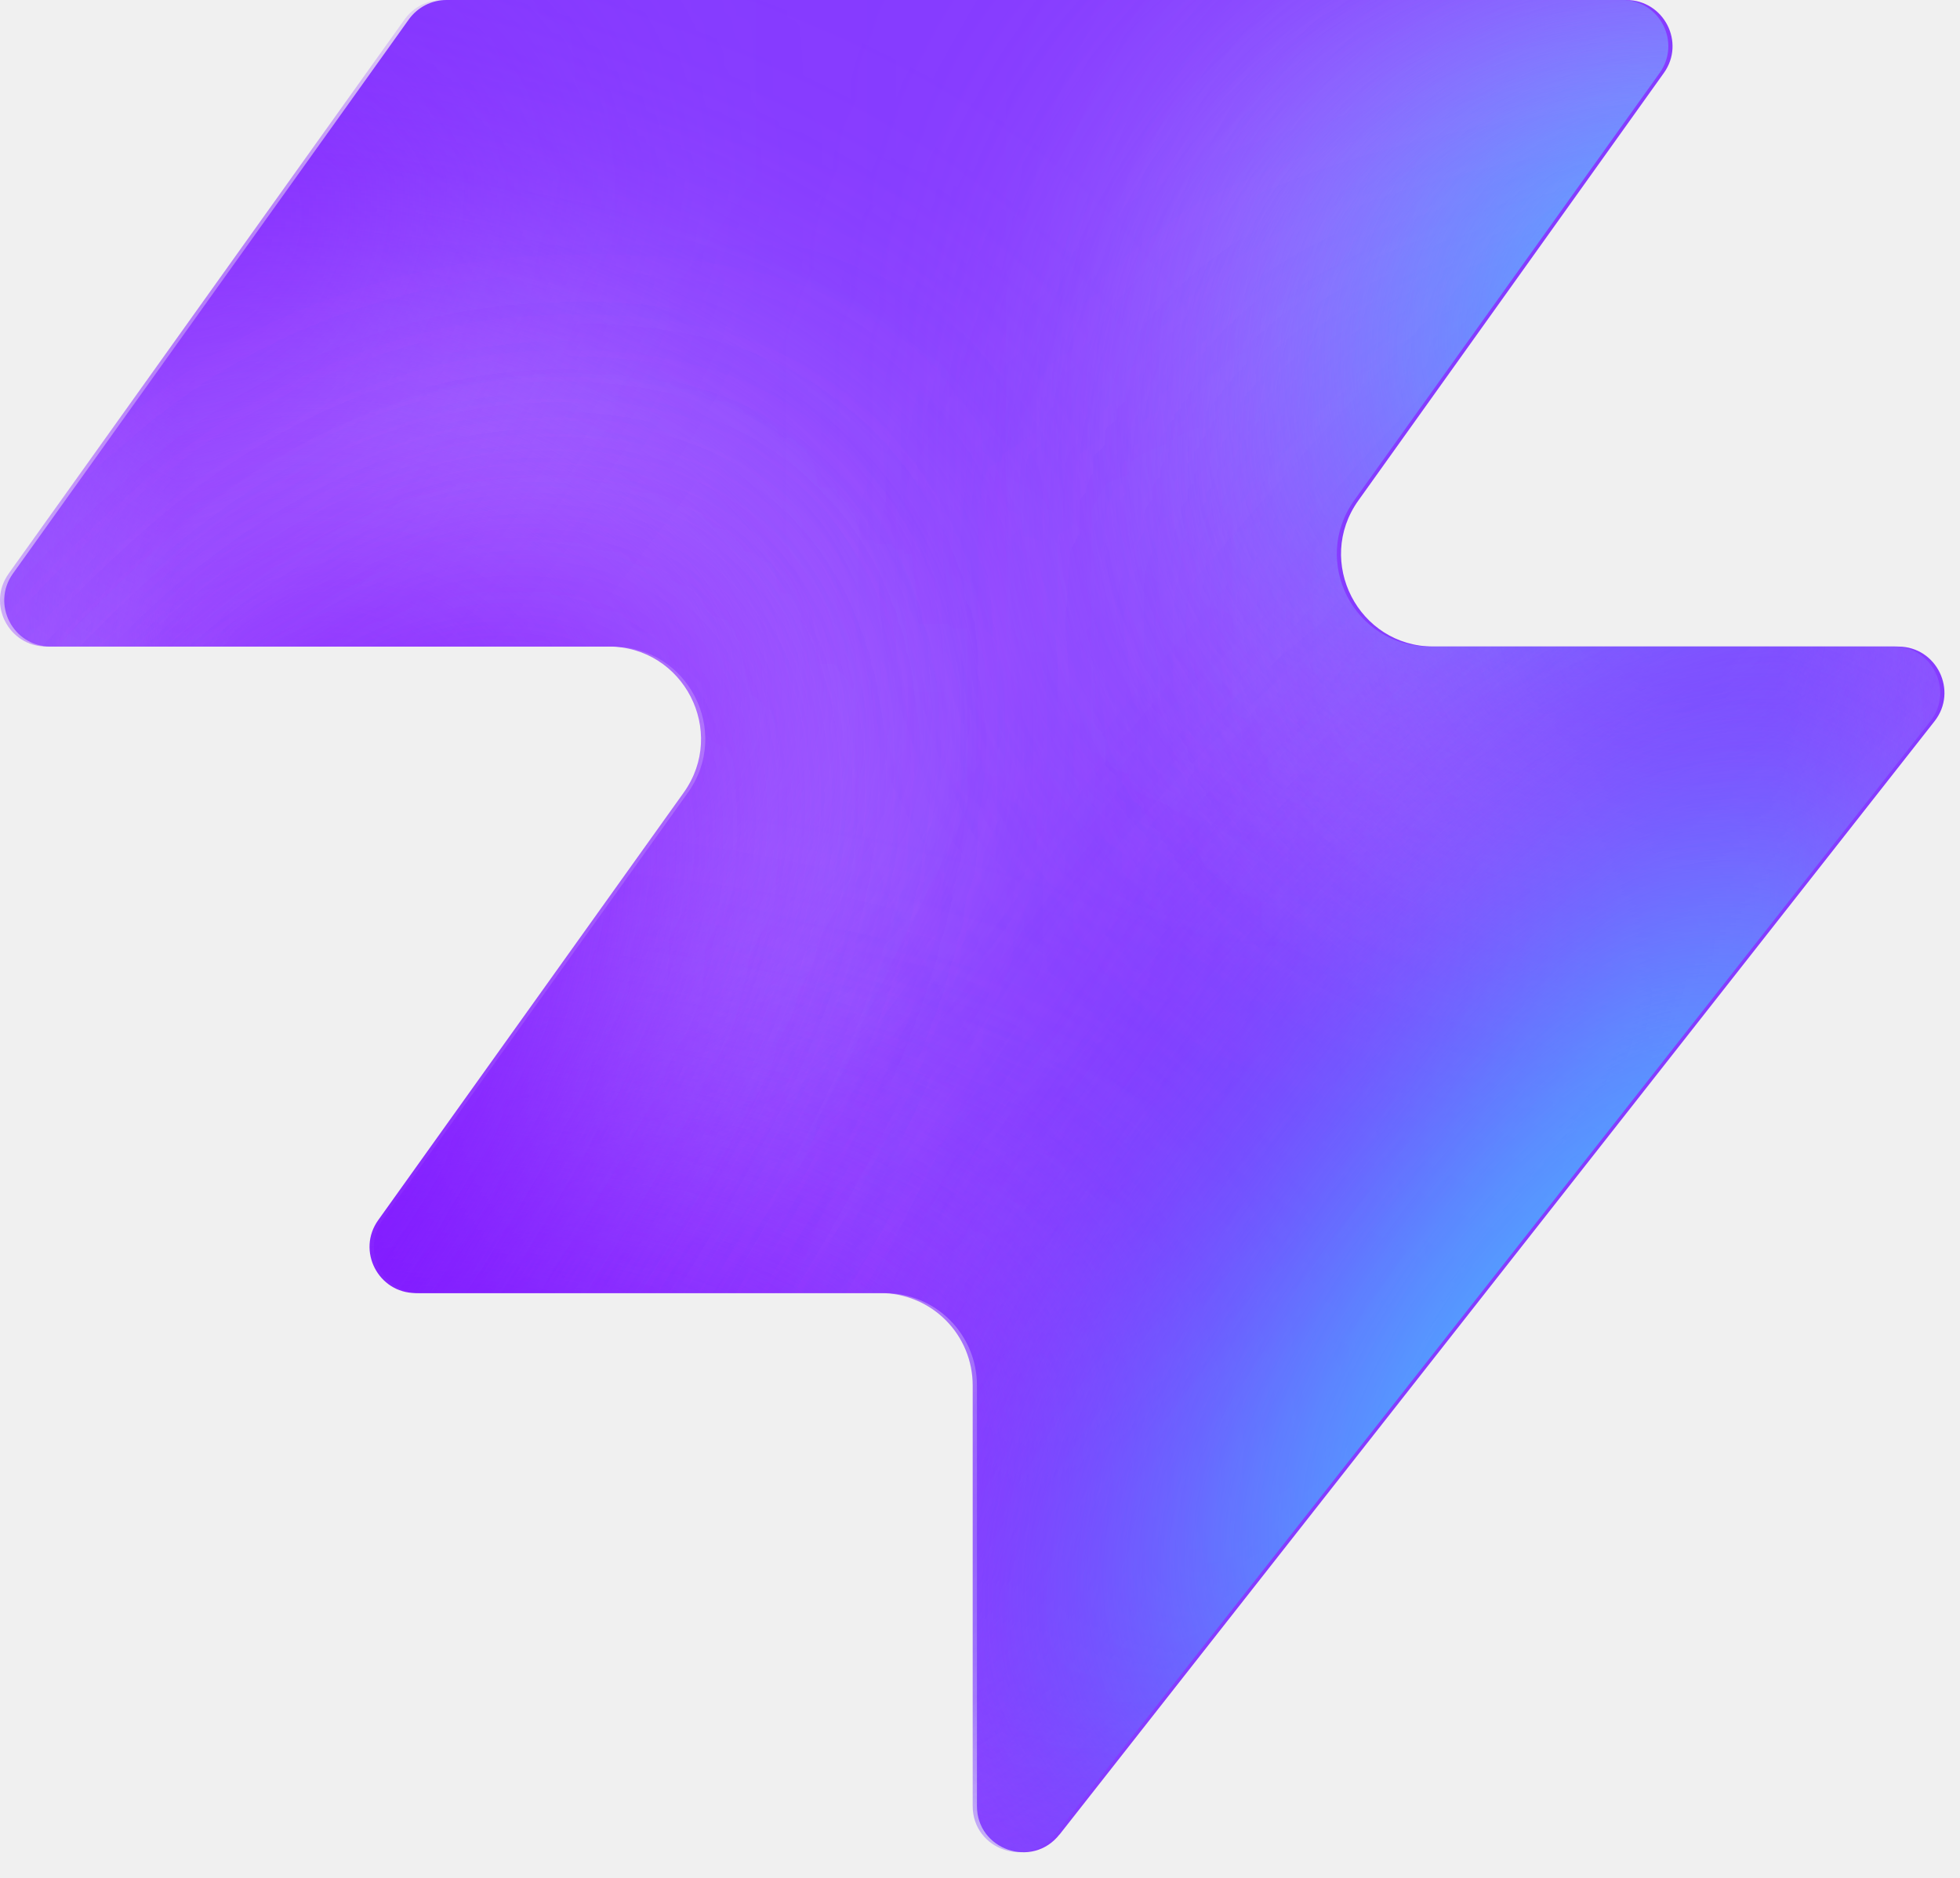
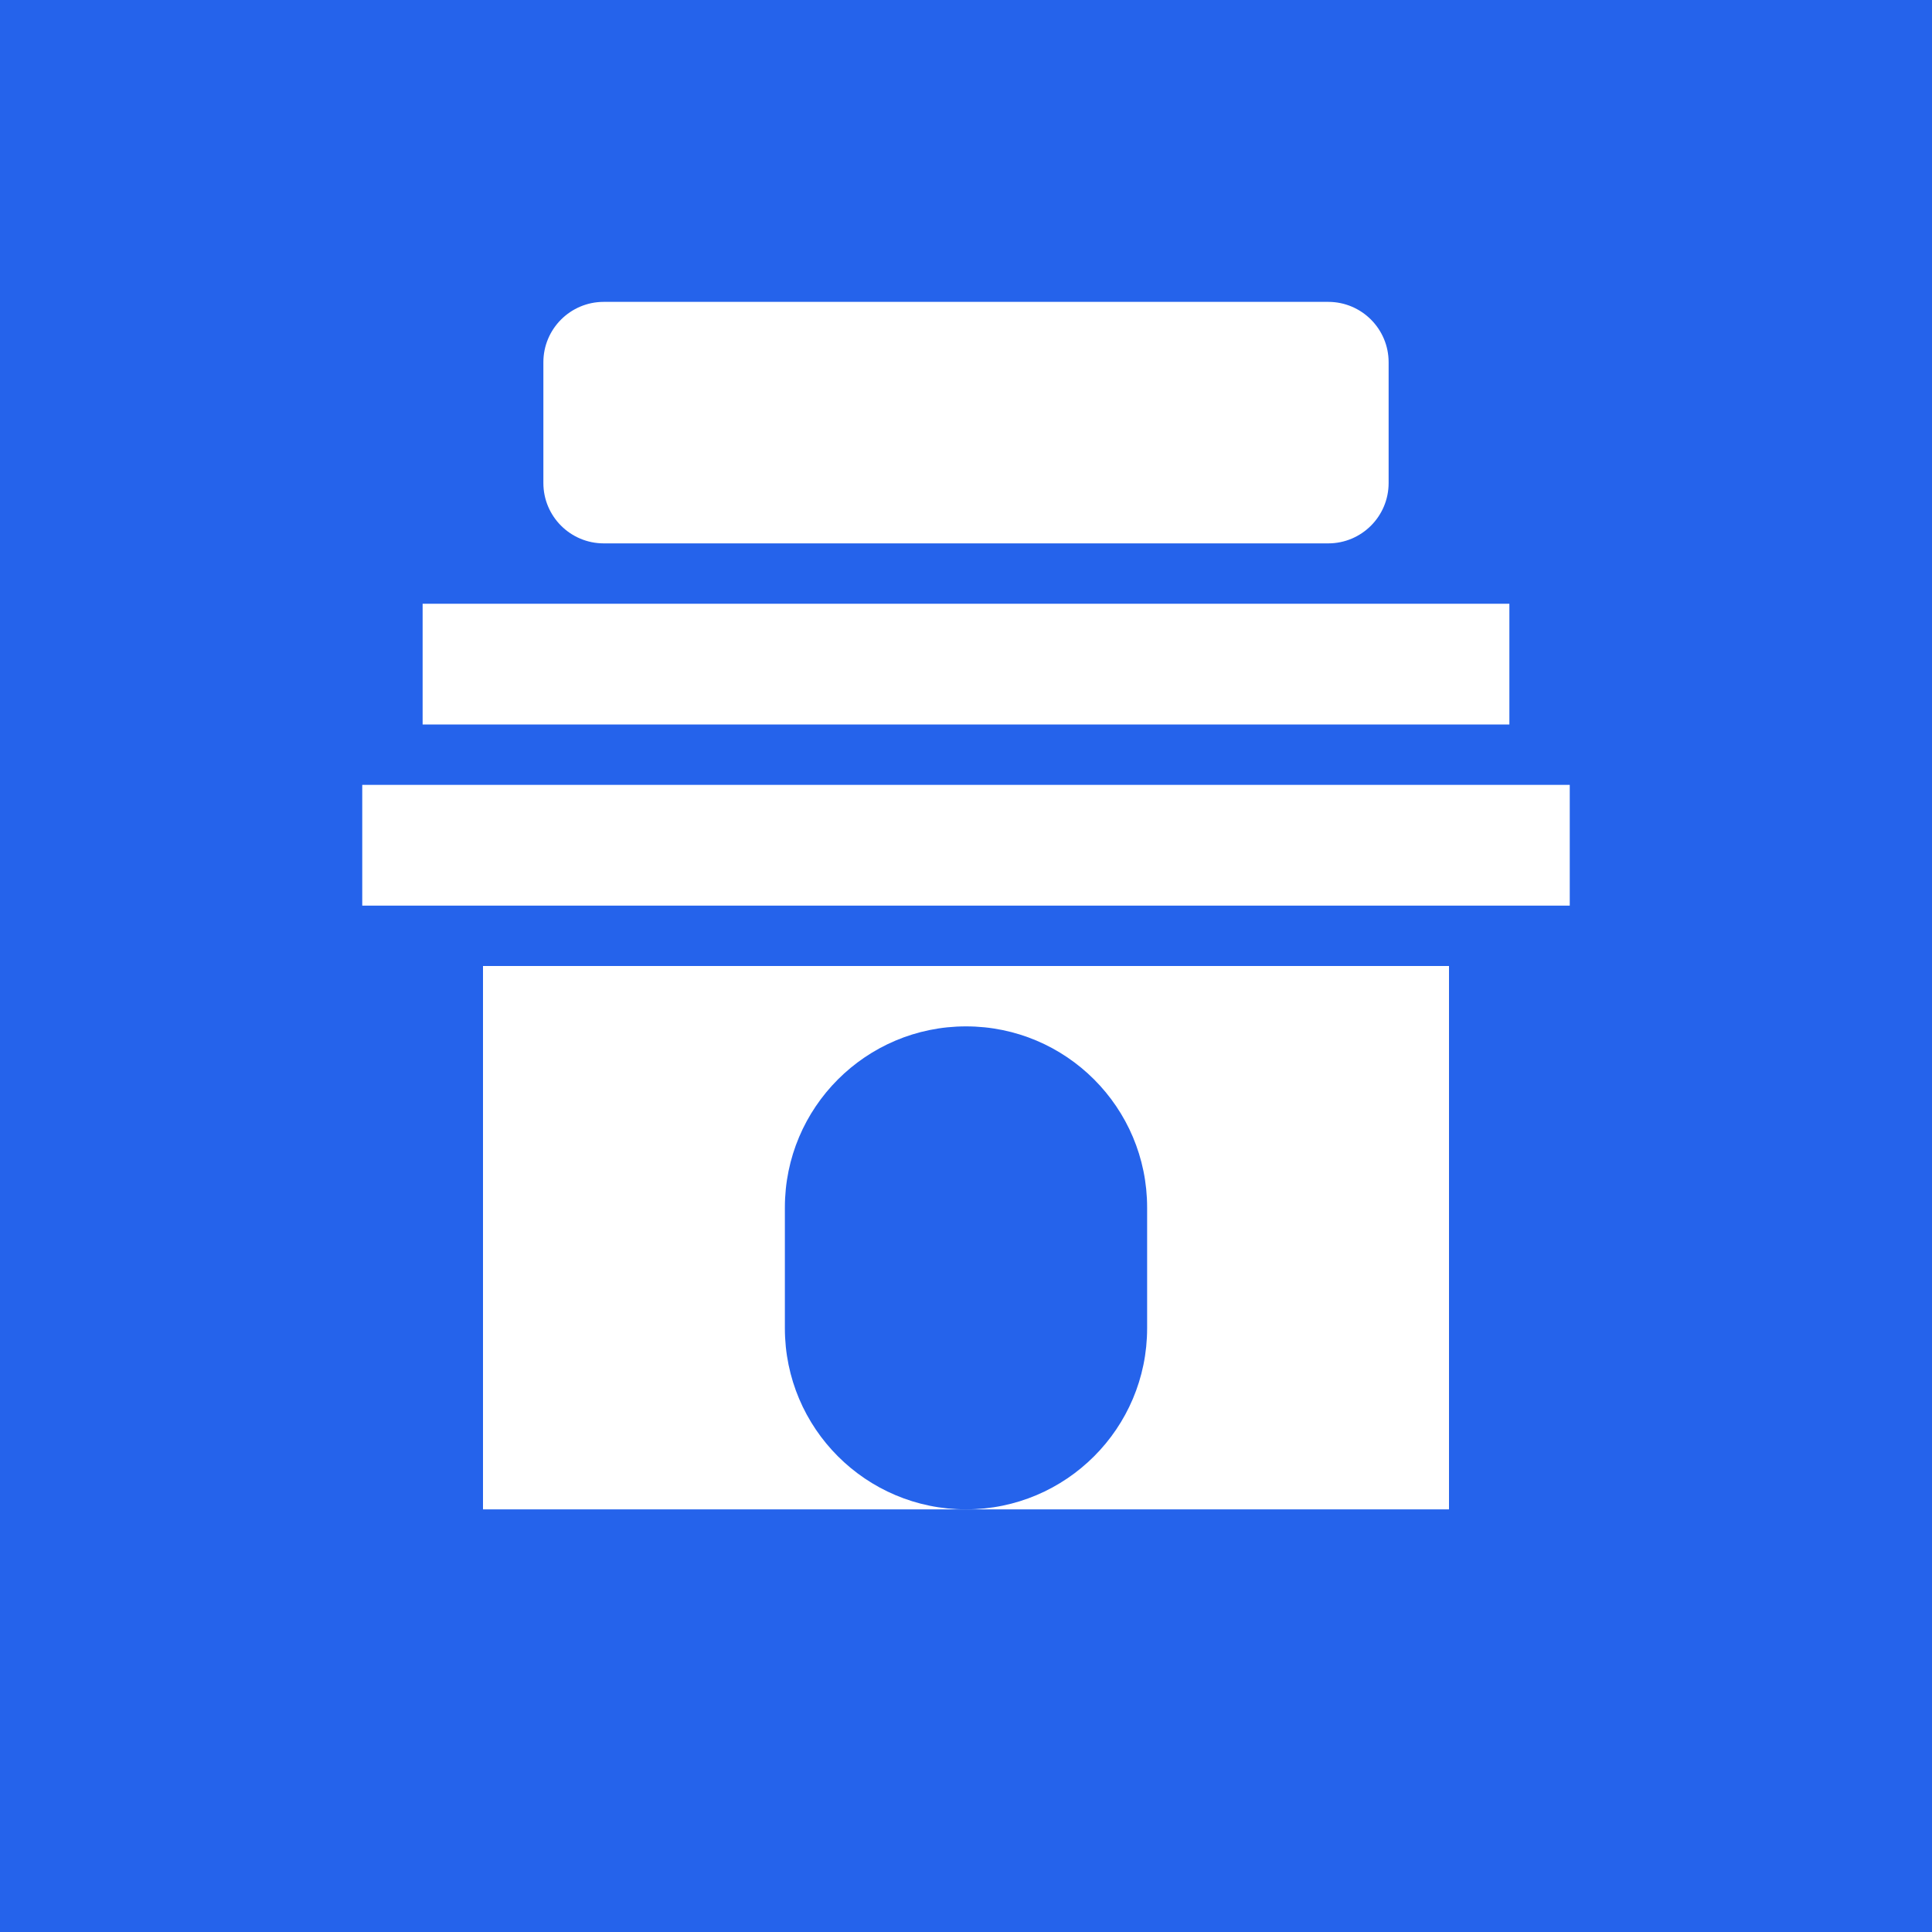
- <svg xmlns="http://www.w3.org/2000/svg" width="48" height="46" fill="none" viewBox="0 0 48 46">
-   <path fill="#863bff" d="M25.946 44.938c-.664.845-2.021.375-2.021-.698V33.937a2.26 2.26 0 0 0-2.262-2.262H10.287c-.92 0-1.456-1.04-.92-1.788l7.48-10.471c1.07-1.497 0-3.578-1.842-3.578H1.237c-.92 0-1.456-1.04-.92-1.788L10.013.474c.214-.297.556-.474.92-.474h28.894c.92 0 1.456 1.04.92 1.788l-7.48 10.471c-1.07 1.498 0 3.579 1.842 3.579h11.377c.943 0 1.473 1.088.89 1.83L25.947 44.94z" style="fill:#863bff;fill:color(display-p3 .525 .23 1);fill-opacity:1" />
-   <mask id="a" width="48" height="46" x="0" y="0" maskUnits="userSpaceOnUse" style="mask-type:alpha">
-     <path fill="#000" d="M25.842 44.938c-.664.844-2.021.375-2.021-.698V33.937a2.26 2.26 0 0 0-2.262-2.262H10.183c-.92 0-1.456-1.04-.92-1.788l7.48-10.471c1.07-1.498 0-3.579-1.842-3.579H1.133c-.92 0-1.456-1.04-.92-1.787L9.91.473c.214-.297.556-.474.92-.474h28.894c.92 0 1.456 1.04.92 1.788l-7.48 10.471c-1.07 1.498 0 3.578 1.842 3.578h11.377c.943 0 1.473 1.088.89 1.832L25.843 44.94z" style="fill:#000;fill-opacity:1" />
-   </mask>
-   <g mask="url(#a)">
-     <g filter="url(#b)">
-       <ellipse cx="5.508" cy="14.704" fill="#ede6ff" rx="5.508" ry="14.704" style="fill:#ede6ff;fill:color(display-p3 .927 .903 1);fill-opacity:1" transform="matrix(.00324 1 1 -.00324 -4.47 31.516)" />
-     </g>
-     <g filter="url(#c)">
-       <ellipse cx="10.399" cy="29.851" fill="#ede6ff" rx="10.399" ry="29.851" style="fill:#ede6ff;fill:color(display-p3 .927 .903 1);fill-opacity:1" transform="matrix(.00324 1 1 -.00324 -39.328 7.883)" />
-     </g>
-     <g filter="url(#d)">
-       <ellipse cx="5.508" cy="30.487" fill="#7e14ff" rx="5.508" ry="30.487" style="fill:#7e14ff;fill:color(display-p3 .492 .077 1);fill-opacity:1" transform="rotate(89.814 -25.913 -14.639)scale(1 -1)" />
-     </g>
-     <g filter="url(#e)">
-       <ellipse cx="5.508" cy="30.599" fill="#7e14ff" rx="5.508" ry="30.599" style="fill:#7e14ff;fill:color(display-p3 .492 .077 1);fill-opacity:1" transform="rotate(89.814 -32.644 -3.334)scale(1 -1)" />
-     </g>
-     <g filter="url(#f)">
-       <ellipse cx="5.508" cy="30.599" fill="#7e14ff" rx="5.508" ry="30.599" style="fill:#7e14ff;fill:color(display-p3 .492 .077 1);fill-opacity:1" transform="matrix(.00324 1 1 -.00324 -34.34 30.47)" />
-     </g>
-     <g filter="url(#g)">
-       <ellipse cx="14.072" cy="22.078" fill="#ede6ff" rx="14.072" ry="22.078" style="fill:#ede6ff;fill:color(display-p3 .927 .903 1);fill-opacity:1" transform="rotate(93.35 24.506 48.493)scale(-1 1)" />
-     </g>
-     <g filter="url(#h)">
-       <ellipse cx="3.47" cy="21.501" fill="#7e14ff" rx="3.47" ry="21.501" style="fill:#7e14ff;fill:color(display-p3 .492 .077 1);fill-opacity:1" transform="rotate(89.009 28.708 47.59)scale(-1 1)" />
-     </g>
-     <g filter="url(#i)">
-       <ellipse cx="3.47" cy="21.501" fill="#7e14ff" rx="3.47" ry="21.501" style="fill:#7e14ff;fill:color(display-p3 .492 .077 1);fill-opacity:1" transform="rotate(89.009 28.708 47.59)scale(-1 1)" />
-     </g>
-     <g filter="url(#j)">
-       <ellipse cx=".387" cy="8.972" fill="#7e14ff" rx="4.407" ry="29.108" style="fill:#7e14ff;fill:color(display-p3 .492 .077 1);fill-opacity:1" transform="rotate(39.51 .387 8.972)" />
-     </g>
-     <g filter="url(#k)">
-       <ellipse cx="47.523" cy="-6.092" fill="#7e14ff" rx="4.407" ry="29.108" style="fill:#7e14ff;fill:color(display-p3 .492 .077 1);fill-opacity:1" transform="rotate(37.892 47.523 -6.092)" />
-     </g>
-     <g filter="url(#l)">
-       <ellipse cx="41.412" cy="6.333" fill="#47bfff" rx="5.971" ry="9.665" style="fill:#47bfff;fill:color(display-p3 .28 .748 1);fill-opacity:1" transform="rotate(37.892 41.412 6.333)" />
-     </g>
-     <g filter="url(#m)">
-       <ellipse cx="-1.879" cy="38.332" fill="#7e14ff" rx="4.407" ry="29.108" style="fill:#7e14ff;fill:color(display-p3 .492 .077 1);fill-opacity:1" transform="rotate(37.892 -1.88 38.332)" />
-     </g>
-     <g filter="url(#n)">
-       <ellipse cx="-1.879" cy="38.332" fill="#7e14ff" rx="4.407" ry="29.108" style="fill:#7e14ff;fill:color(display-p3 .492 .077 1);fill-opacity:1" transform="rotate(37.892 -1.88 38.332)" />
-     </g>
-     <g filter="url(#o)">
-       <ellipse cx="35.651" cy="29.907" fill="#7e14ff" rx="4.407" ry="29.108" style="fill:#7e14ff;fill:color(display-p3 .492 .077 1);fill-opacity:1" transform="rotate(37.892 35.651 29.907)" />
-     </g>
-     <g filter="url(#p)">
-       <ellipse cx="38.418" cy="32.4" fill="#47bfff" rx="5.971" ry="15.297" style="fill:#47bfff;fill:color(display-p3 .28 .748 1);fill-opacity:1" transform="rotate(37.892 38.418 32.4)" />
-     </g>
+ <svg xmlns="http://www.w3.org/2000/svg" viewBox="0 0 64 64">
+   <rect width="64" height="64" fill="#2563eb" />
+   <g fill="white">
+     <rect x="18" y="10" width="28" height="8" rx="2" />
+     <rect x="14" y="20" width="36" height="4" />
+     <rect x="12" y="26" width="40" height="4" />
+     <rect x="16" y="32" width="32" height="18" />
+     <rect x="26" y="34" width="12" height="16" fill="#2563eb" rx="6" />
  </g>
-   <defs>
-     <filter id="b" width="60.045" height="41.654" x="-19.77" y="16.149" color-interpolation-filters="sRGB" filterUnits="userSpaceOnUse">
-       <feFlood flood-opacity="0" result="BackgroundImageFix" />
-       <feBlend in="SourceGraphic" in2="BackgroundImageFix" result="shape" />
-       <feGaussianBlur result="effect1_foregroundBlur_2002_17158" stdDeviation="7.659" />
-     </filter>
-     <filter id="c" width="90.34" height="51.437" x="-54.613" y="-7.533" color-interpolation-filters="sRGB" filterUnits="userSpaceOnUse">
-       <feFlood flood-opacity="0" result="BackgroundImageFix" />
-       <feBlend in="SourceGraphic" in2="BackgroundImageFix" result="shape" />
-       <feGaussianBlur result="effect1_foregroundBlur_2002_17158" stdDeviation="7.659" />
-     </filter>
-     <filter id="d" width="79.355" height="29.4" x="-49.64" y="2.03" color-interpolation-filters="sRGB" filterUnits="userSpaceOnUse">
-       <feFlood flood-opacity="0" result="BackgroundImageFix" />
-       <feBlend in="SourceGraphic" in2="BackgroundImageFix" result="shape" />
-       <feGaussianBlur result="effect1_foregroundBlur_2002_17158" stdDeviation="4.596" />
-     </filter>
-     <filter id="e" width="79.579" height="29.4" x="-45.045" y="20.029" color-interpolation-filters="sRGB" filterUnits="userSpaceOnUse">
-       <feFlood flood-opacity="0" result="BackgroundImageFix" />
-       <feBlend in="SourceGraphic" in2="BackgroundImageFix" result="shape" />
-       <feGaussianBlur result="effect1_foregroundBlur_2002_17158" stdDeviation="4.596" />
-     </filter>
-     <filter id="f" width="79.579" height="29.4" x="-43.513" y="21.178" color-interpolation-filters="sRGB" filterUnits="userSpaceOnUse">
-       <feFlood flood-opacity="0" result="BackgroundImageFix" />
-       <feBlend in="SourceGraphic" in2="BackgroundImageFix" result="shape" />
-       <feGaussianBlur result="effect1_foregroundBlur_2002_17158" stdDeviation="4.596" />
-     </filter>
-     <filter id="g" width="74.749" height="58.852" x="15.756" y="-17.901" color-interpolation-filters="sRGB" filterUnits="userSpaceOnUse">
-       <feFlood flood-opacity="0" result="BackgroundImageFix" />
-       <feBlend in="SourceGraphic" in2="BackgroundImageFix" result="shape" />
-       <feGaussianBlur result="effect1_foregroundBlur_2002_17158" stdDeviation="7.659" />
-     </filter>
-     <filter id="h" width="61.377" height="25.362" x="23.548" y="2.284" color-interpolation-filters="sRGB" filterUnits="userSpaceOnUse">
-       <feFlood flood-opacity="0" result="BackgroundImageFix" />
-       <feBlend in="SourceGraphic" in2="BackgroundImageFix" result="shape" />
-       <feGaussianBlur result="effect1_foregroundBlur_2002_17158" stdDeviation="4.596" />
-     </filter>
-     <filter id="i" width="61.377" height="25.362" x="23.548" y="2.284" color-interpolation-filters="sRGB" filterUnits="userSpaceOnUse">
-       <feFlood flood-opacity="0" result="BackgroundImageFix" />
-       <feBlend in="SourceGraphic" in2="BackgroundImageFix" result="shape" />
-       <feGaussianBlur result="effect1_foregroundBlur_2002_17158" stdDeviation="4.596" />
-     </filter>
-     <filter id="j" width="56.045" height="63.649" x="-27.636" y="-22.853" color-interpolation-filters="sRGB" filterUnits="userSpaceOnUse">
-       <feFlood flood-opacity="0" result="BackgroundImageFix" />
-       <feBlend in="SourceGraphic" in2="BackgroundImageFix" result="shape" />
-       <feGaussianBlur result="effect1_foregroundBlur_2002_17158" stdDeviation="4.596" />
-     </filter>
-     <filter id="k" width="54.814" height="64.646" x="20.116" y="-38.415" color-interpolation-filters="sRGB" filterUnits="userSpaceOnUse">
-       <feFlood flood-opacity="0" result="BackgroundImageFix" />
-       <feBlend in="SourceGraphic" in2="BackgroundImageFix" result="shape" />
-       <feGaussianBlur result="effect1_foregroundBlur_2002_17158" stdDeviation="4.596" />
-     </filter>
-     <filter id="l" width="33.541" height="35.313" x="24.641" y="-11.323" color-interpolation-filters="sRGB" filterUnits="userSpaceOnUse">
-       <feFlood flood-opacity="0" result="BackgroundImageFix" />
-       <feBlend in="SourceGraphic" in2="BackgroundImageFix" result="shape" />
-       <feGaussianBlur result="effect1_foregroundBlur_2002_17158" stdDeviation="4.596" />
-     </filter>
-     <filter id="m" width="54.814" height="64.646" x="-29.286" y="6.009" color-interpolation-filters="sRGB" filterUnits="userSpaceOnUse">
-       <feFlood flood-opacity="0" result="BackgroundImageFix" />
-       <feBlend in="SourceGraphic" in2="BackgroundImageFix" result="shape" />
-       <feGaussianBlur result="effect1_foregroundBlur_2002_17158" stdDeviation="4.596" />
-     </filter>
-     <filter id="n" width="54.814" height="64.646" x="-29.286" y="6.009" color-interpolation-filters="sRGB" filterUnits="userSpaceOnUse">
-       <feFlood flood-opacity="0" result="BackgroundImageFix" />
-       <feBlend in="SourceGraphic" in2="BackgroundImageFix" result="shape" />
-       <feGaussianBlur result="effect1_foregroundBlur_2002_17158" stdDeviation="4.596" />
-     </filter>
-     <filter id="o" width="54.814" height="64.646" x="8.244" y="-2.416" color-interpolation-filters="sRGB" filterUnits="userSpaceOnUse">
-       <feFlood flood-opacity="0" result="BackgroundImageFix" />
-       <feBlend in="SourceGraphic" in2="BackgroundImageFix" result="shape" />
-       <feGaussianBlur result="effect1_foregroundBlur_2002_17158" stdDeviation="4.596" />
-     </filter>
-     <filter id="p" width="39.409" height="43.623" x="18.713" y="10.588" color-interpolation-filters="sRGB" filterUnits="userSpaceOnUse">
-       <feFlood flood-opacity="0" result="BackgroundImageFix" />
-       <feBlend in="SourceGraphic" in2="BackgroundImageFix" result="shape" />
-       <feGaussianBlur result="effect1_foregroundBlur_2002_17158" stdDeviation="4.596" />
-     </filter>
-   </defs>
</svg>
